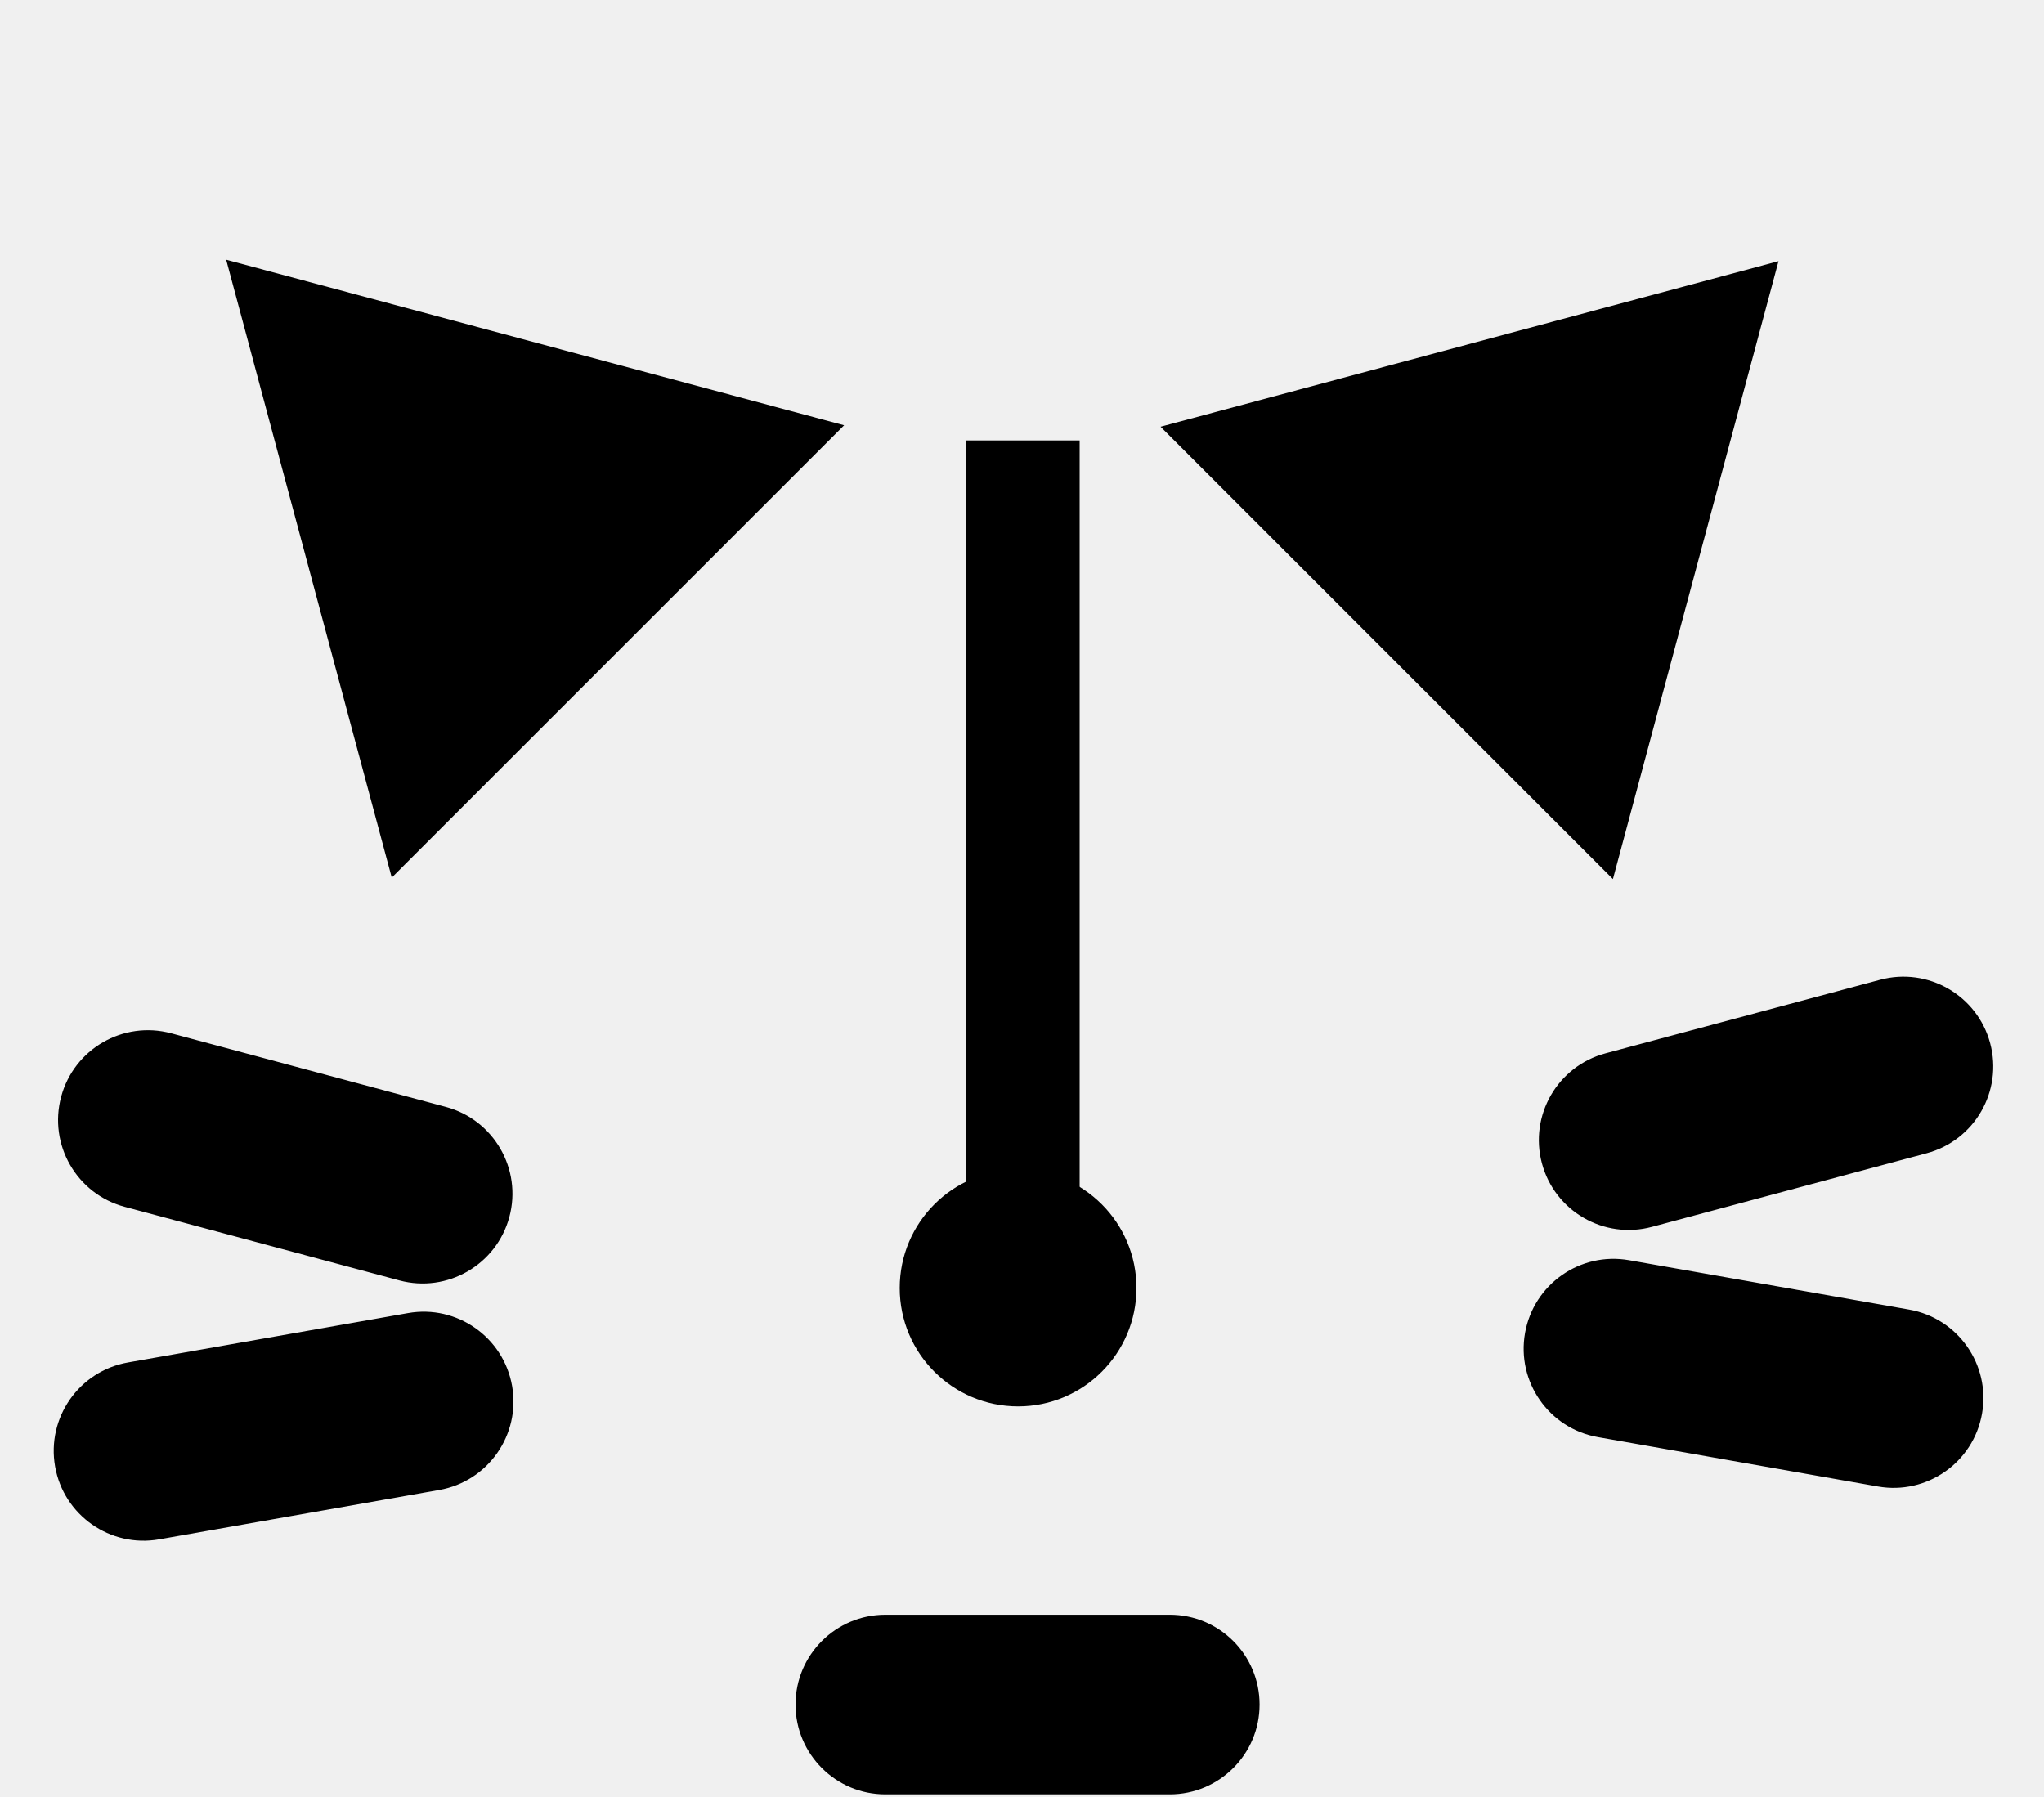
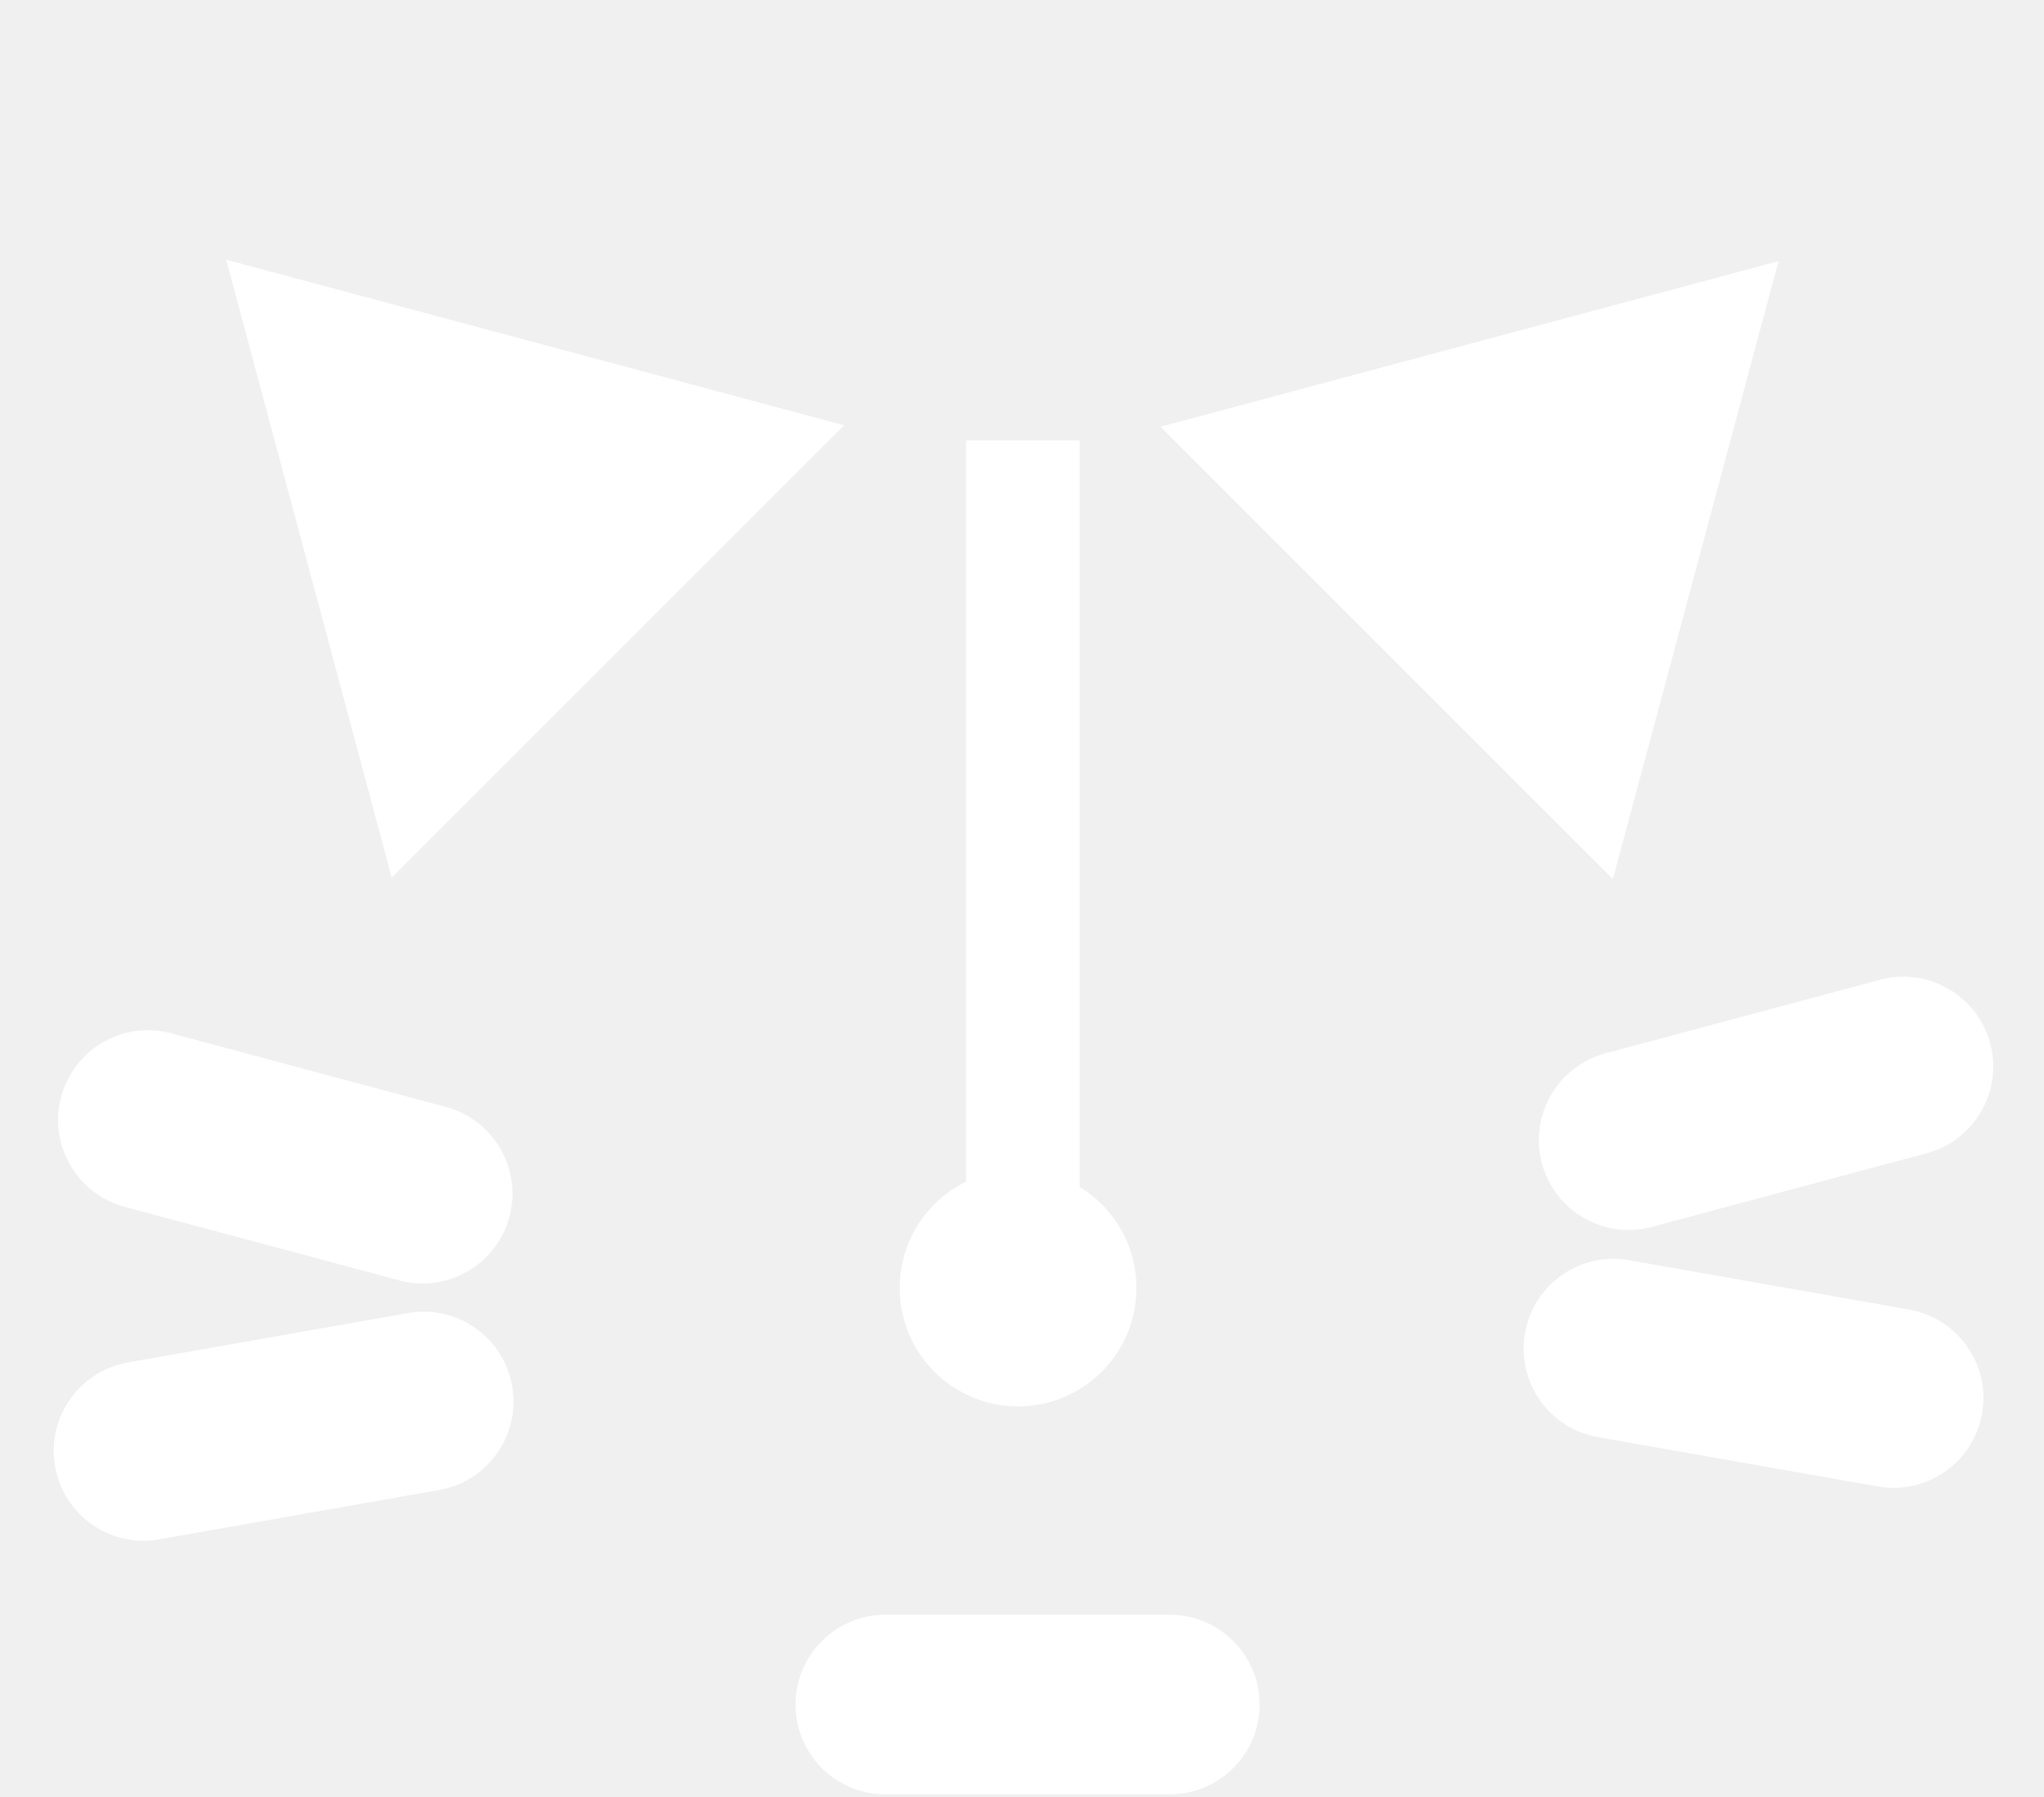
- <svg xmlns="http://www.w3.org/2000/svg" width="438" height="385" fill="#00000">
+ <svg xmlns="http://www.w3.org/2000/svg" width="438" height="385" fill="#FFFFFF">
  <path d="M207 94.382h24.353v166.412H207z" />
  <path d="M243.529 276.015c0 14.01-11.357 25.367-25.367 25.367s-25.368-11.357-25.368-25.367 11.357-25.368 25.368-25.368 25.367 11.358 25.367 25.368zm159.364-66.06a19.25 19.25 0 0 1 23.572 13.609c2.751 10.268-3.342 20.821-13.609 23.573l-58.871 15.774c-10.268 2.751-20.821-3.342-23.573-13.609a19.25 19.25 0 0 1 13.61-23.573l58.871-15.774zm6.215 70.683a19.25 19.25 0 0 1 15.612 22.297 19.25 19.25 0 0 1-22.297 15.612l-60.021-10.584a19.25 19.25 0 0 1-15.613-22.296 19.25 19.25 0 0 1 22.297-15.612l60.022 10.583zM34.102 329.876a19.25 19.25 0 0 1-22.296-15.612 19.25 19.25 0 0 1 15.612-22.297l60.022-10.583a19.25 19.25 0 0 1 22.296 15.612 19.25 19.25 0 0 1-15.612 22.296l-60.022 10.584zm-7.393-71.262A19.25 19.25 0 0 1 13.1 235.042a19.25 19.25 0 0 1 23.572-13.61l58.871 15.775a19.25 19.25 0 0 1 13.61 23.572 19.25 19.25 0 0 1-23.572 13.609L26.71 258.614zm223.956 87.415a19.25 19.25 0 0 1 19.247 19.247h0a19.25 19.25 0 0 1-19.247 19.247h-60.948a19.25 19.25 0 0 1-19.247-19.247h0a19.25 19.25 0 0 1 19.247-19.247h60.948zM48.468 55.652l132.416 35.481-96.935 96.935L48.468 55.652zm332.641.313l-35.481 132.416-96.935-96.935 132.416-35.481z" />
</svg>
